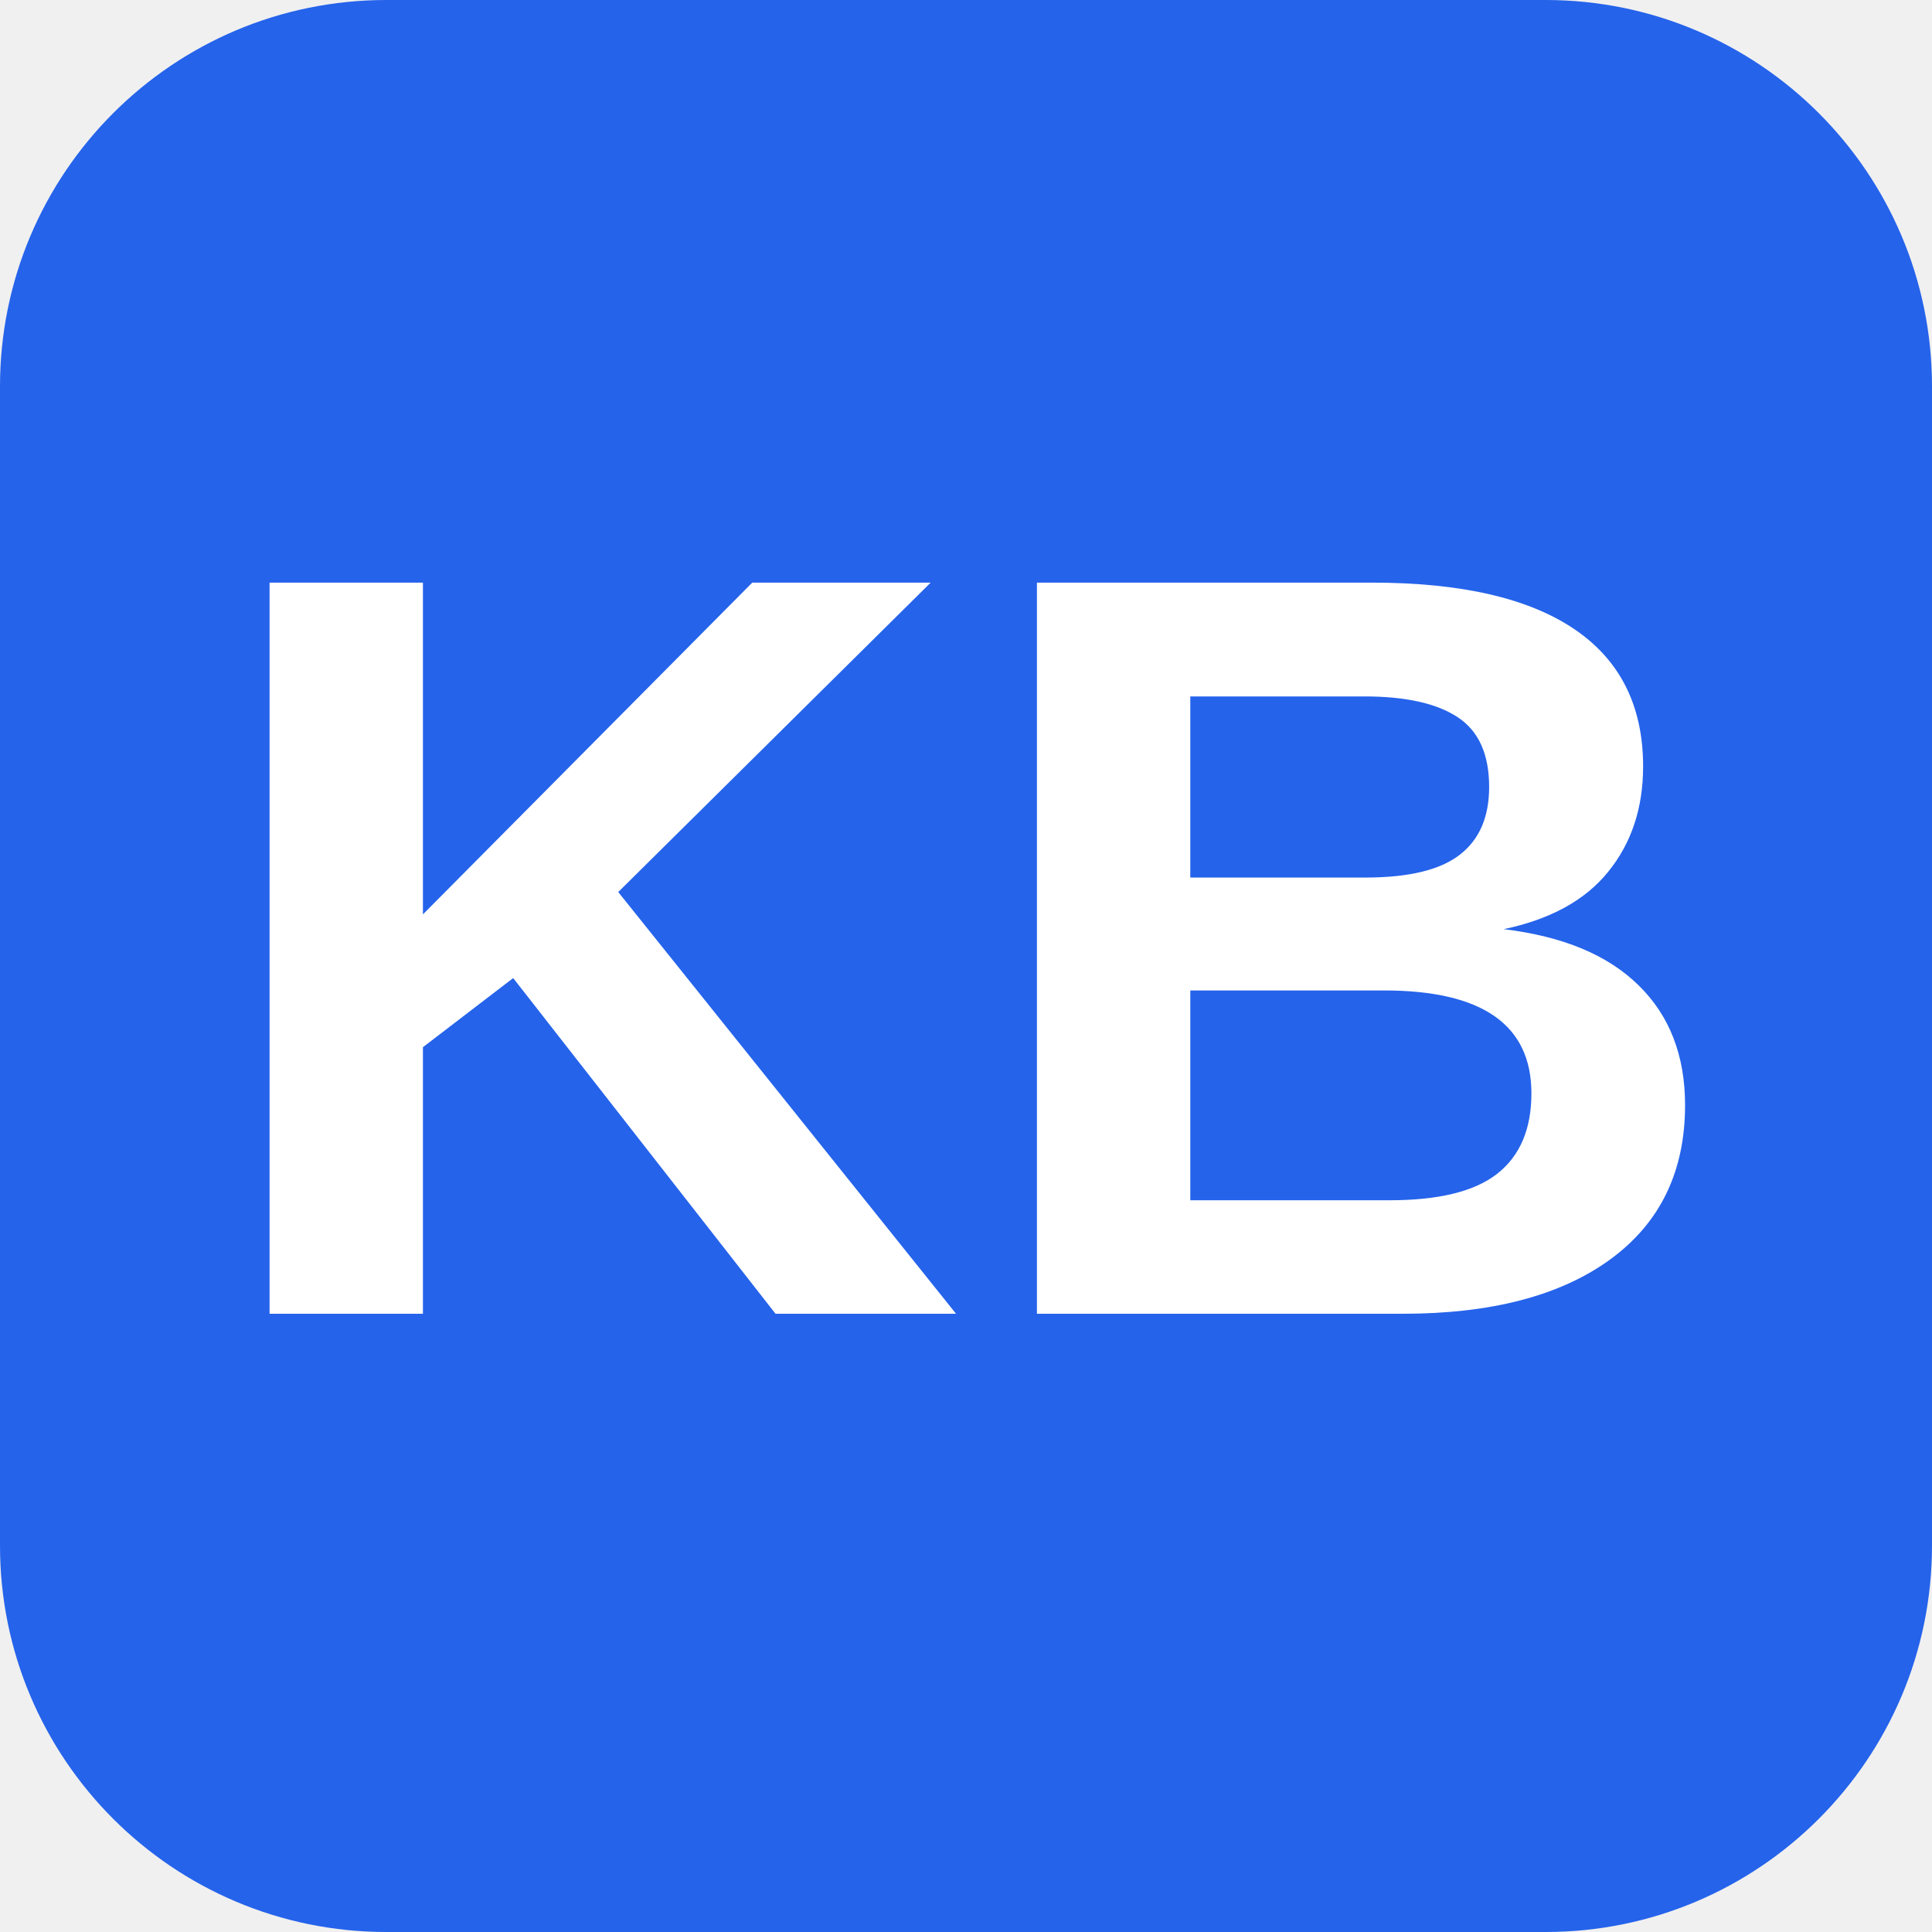
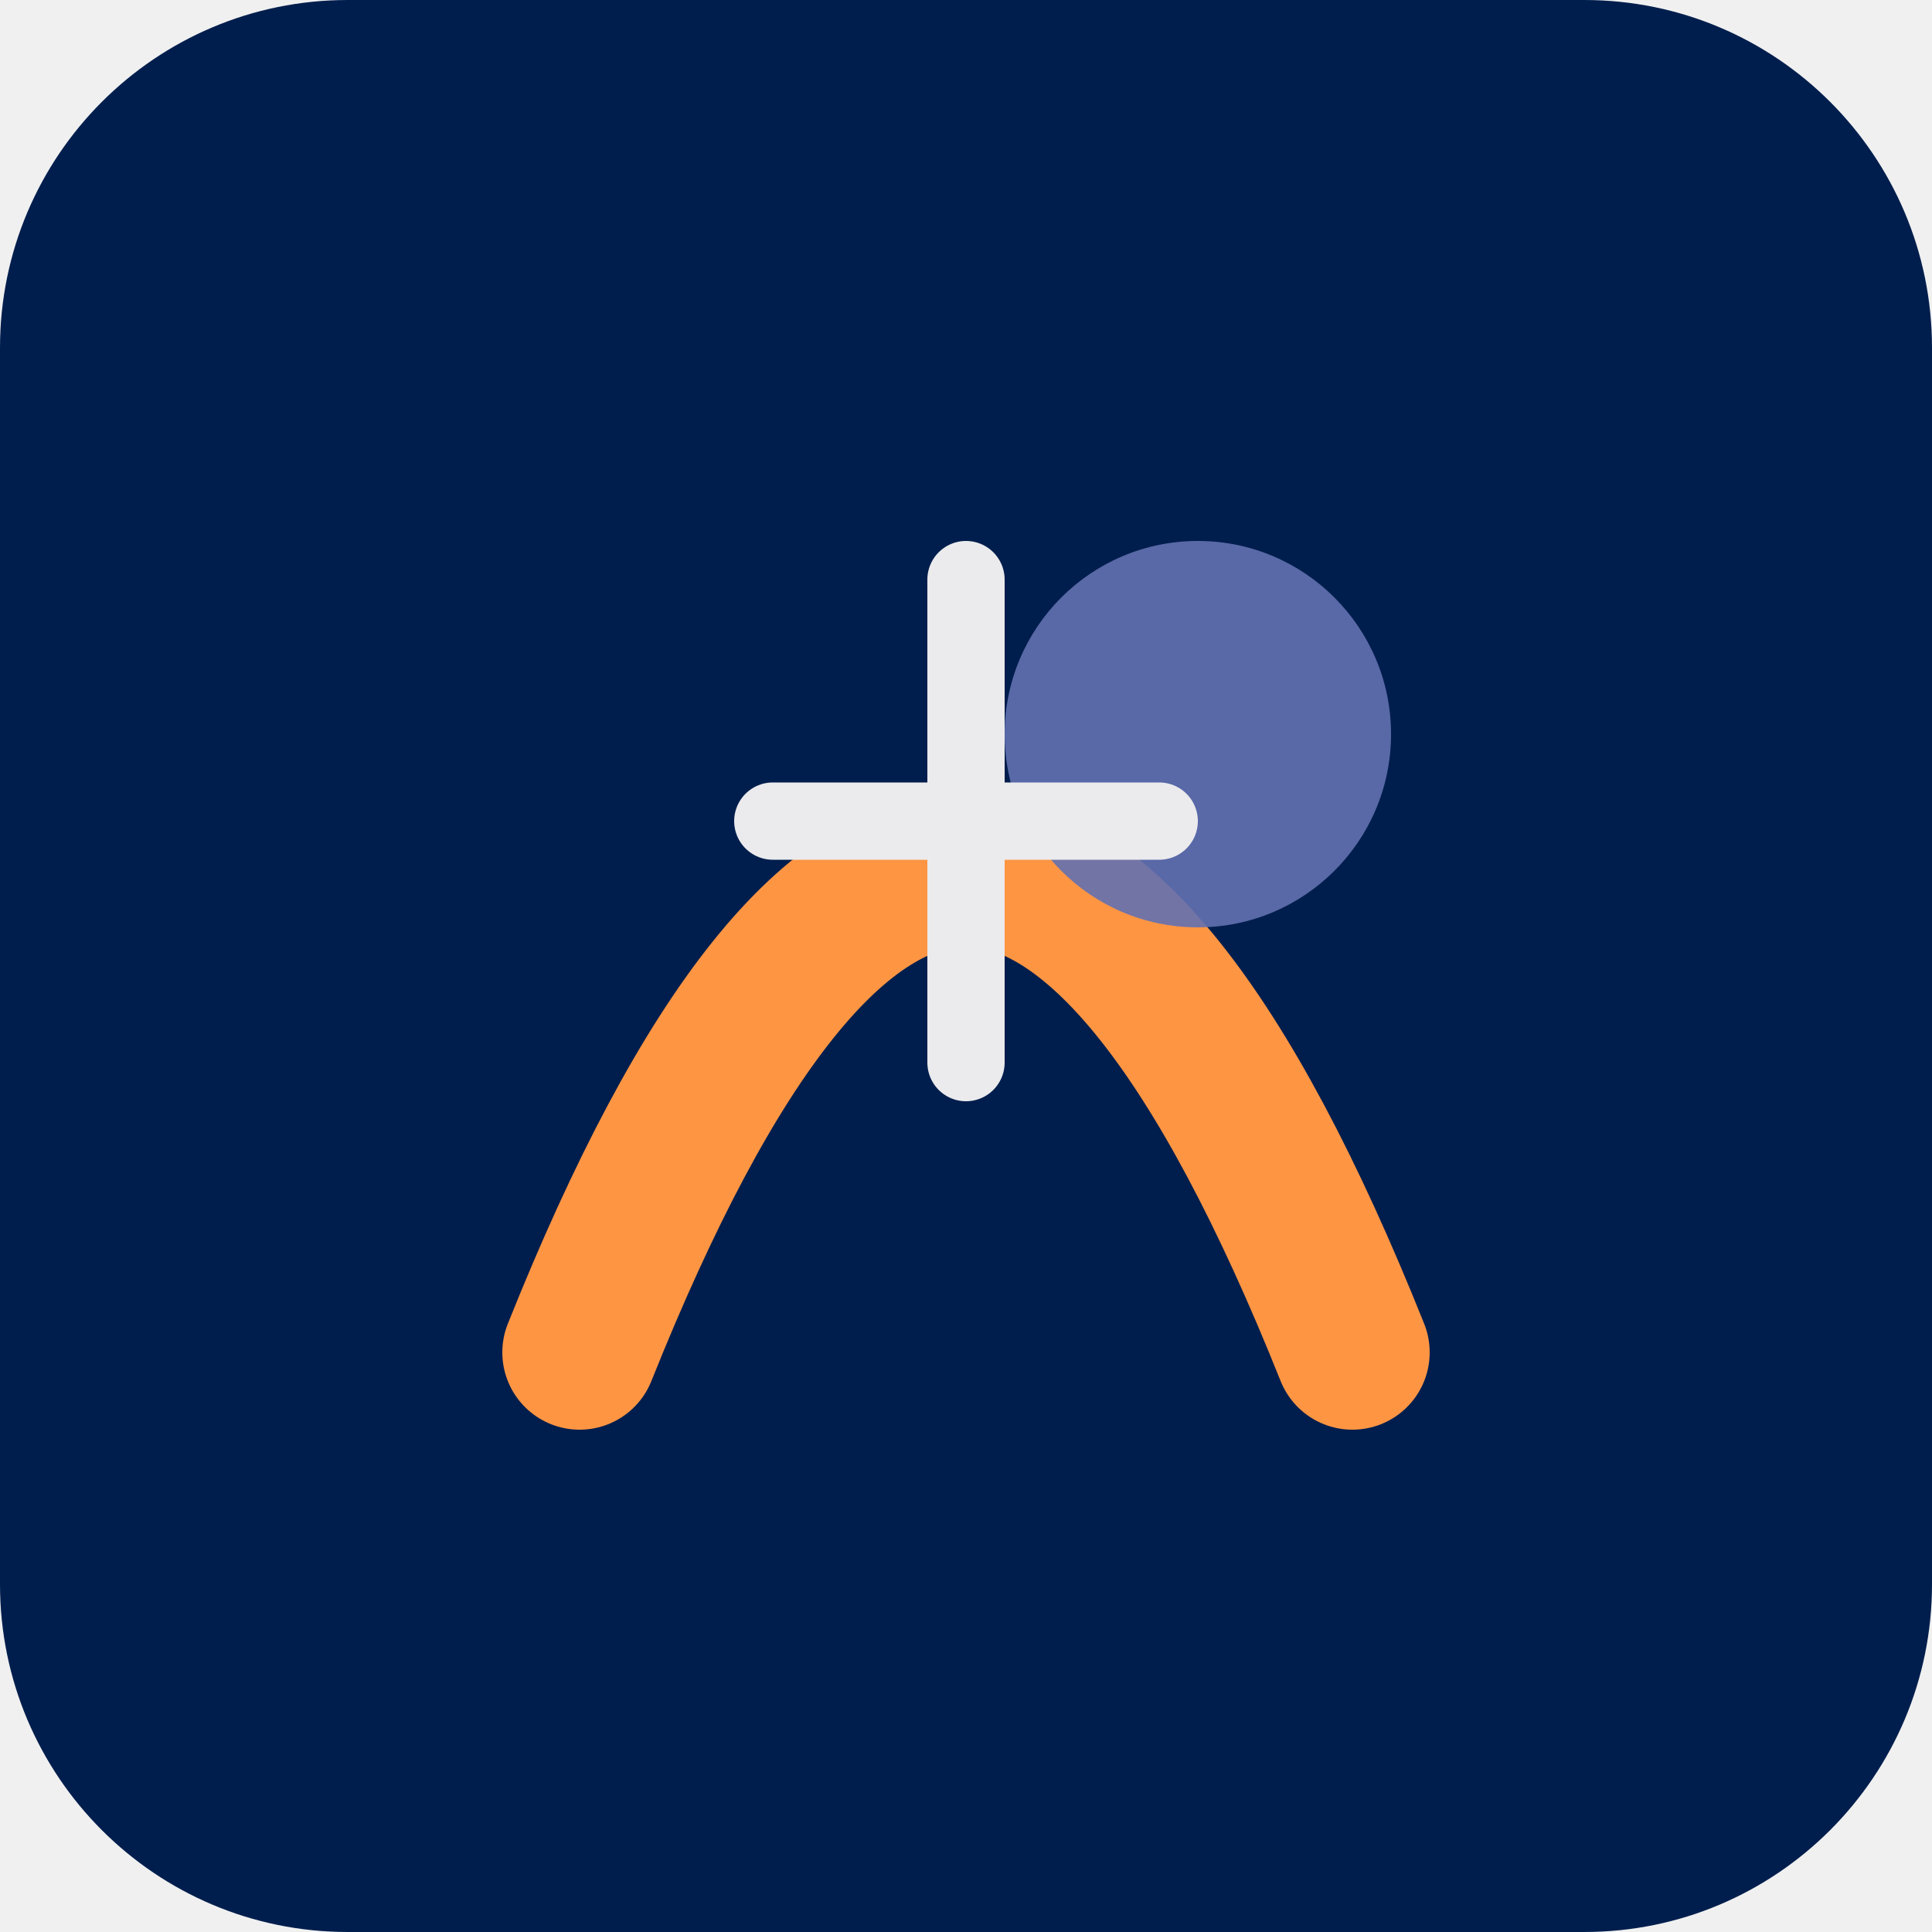
<svg xmlns="http://www.w3.org/2000/svg" viewBox="0 0 100 100">
-   <rect width="100" height="100" rx="20" fill="#2563eb" />
-   <text x="50" y="68" font-size="55" font-weight="bold" text-anchor="middle" fill="white" font-family="Arial, sans-serif">KB</text>
+   <rect width="100" height="100" rx="18" fill="#001e4d" />
+   <path d="M30 70 Q50 20 70 70" fill="none" stroke="#fe9543" stroke-width="8" stroke-linecap="round" />
+   <circle cx="62" cy="38" r="10" fill="#6370b0" opacity="0.9" />
+   <line x1="50" y1="30" x2="50" y2="55" stroke="#ebebed" stroke-width="4" stroke-linecap="round" />
+   <line x1="40" y1="42.5" x2="60" y2="42.5" stroke="#ebebed" stroke-width="4" stroke-linecap="round" />
</svg>
